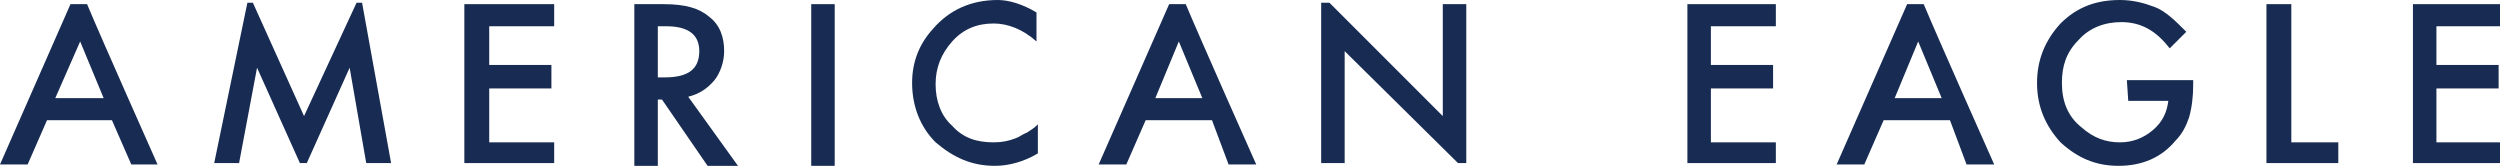
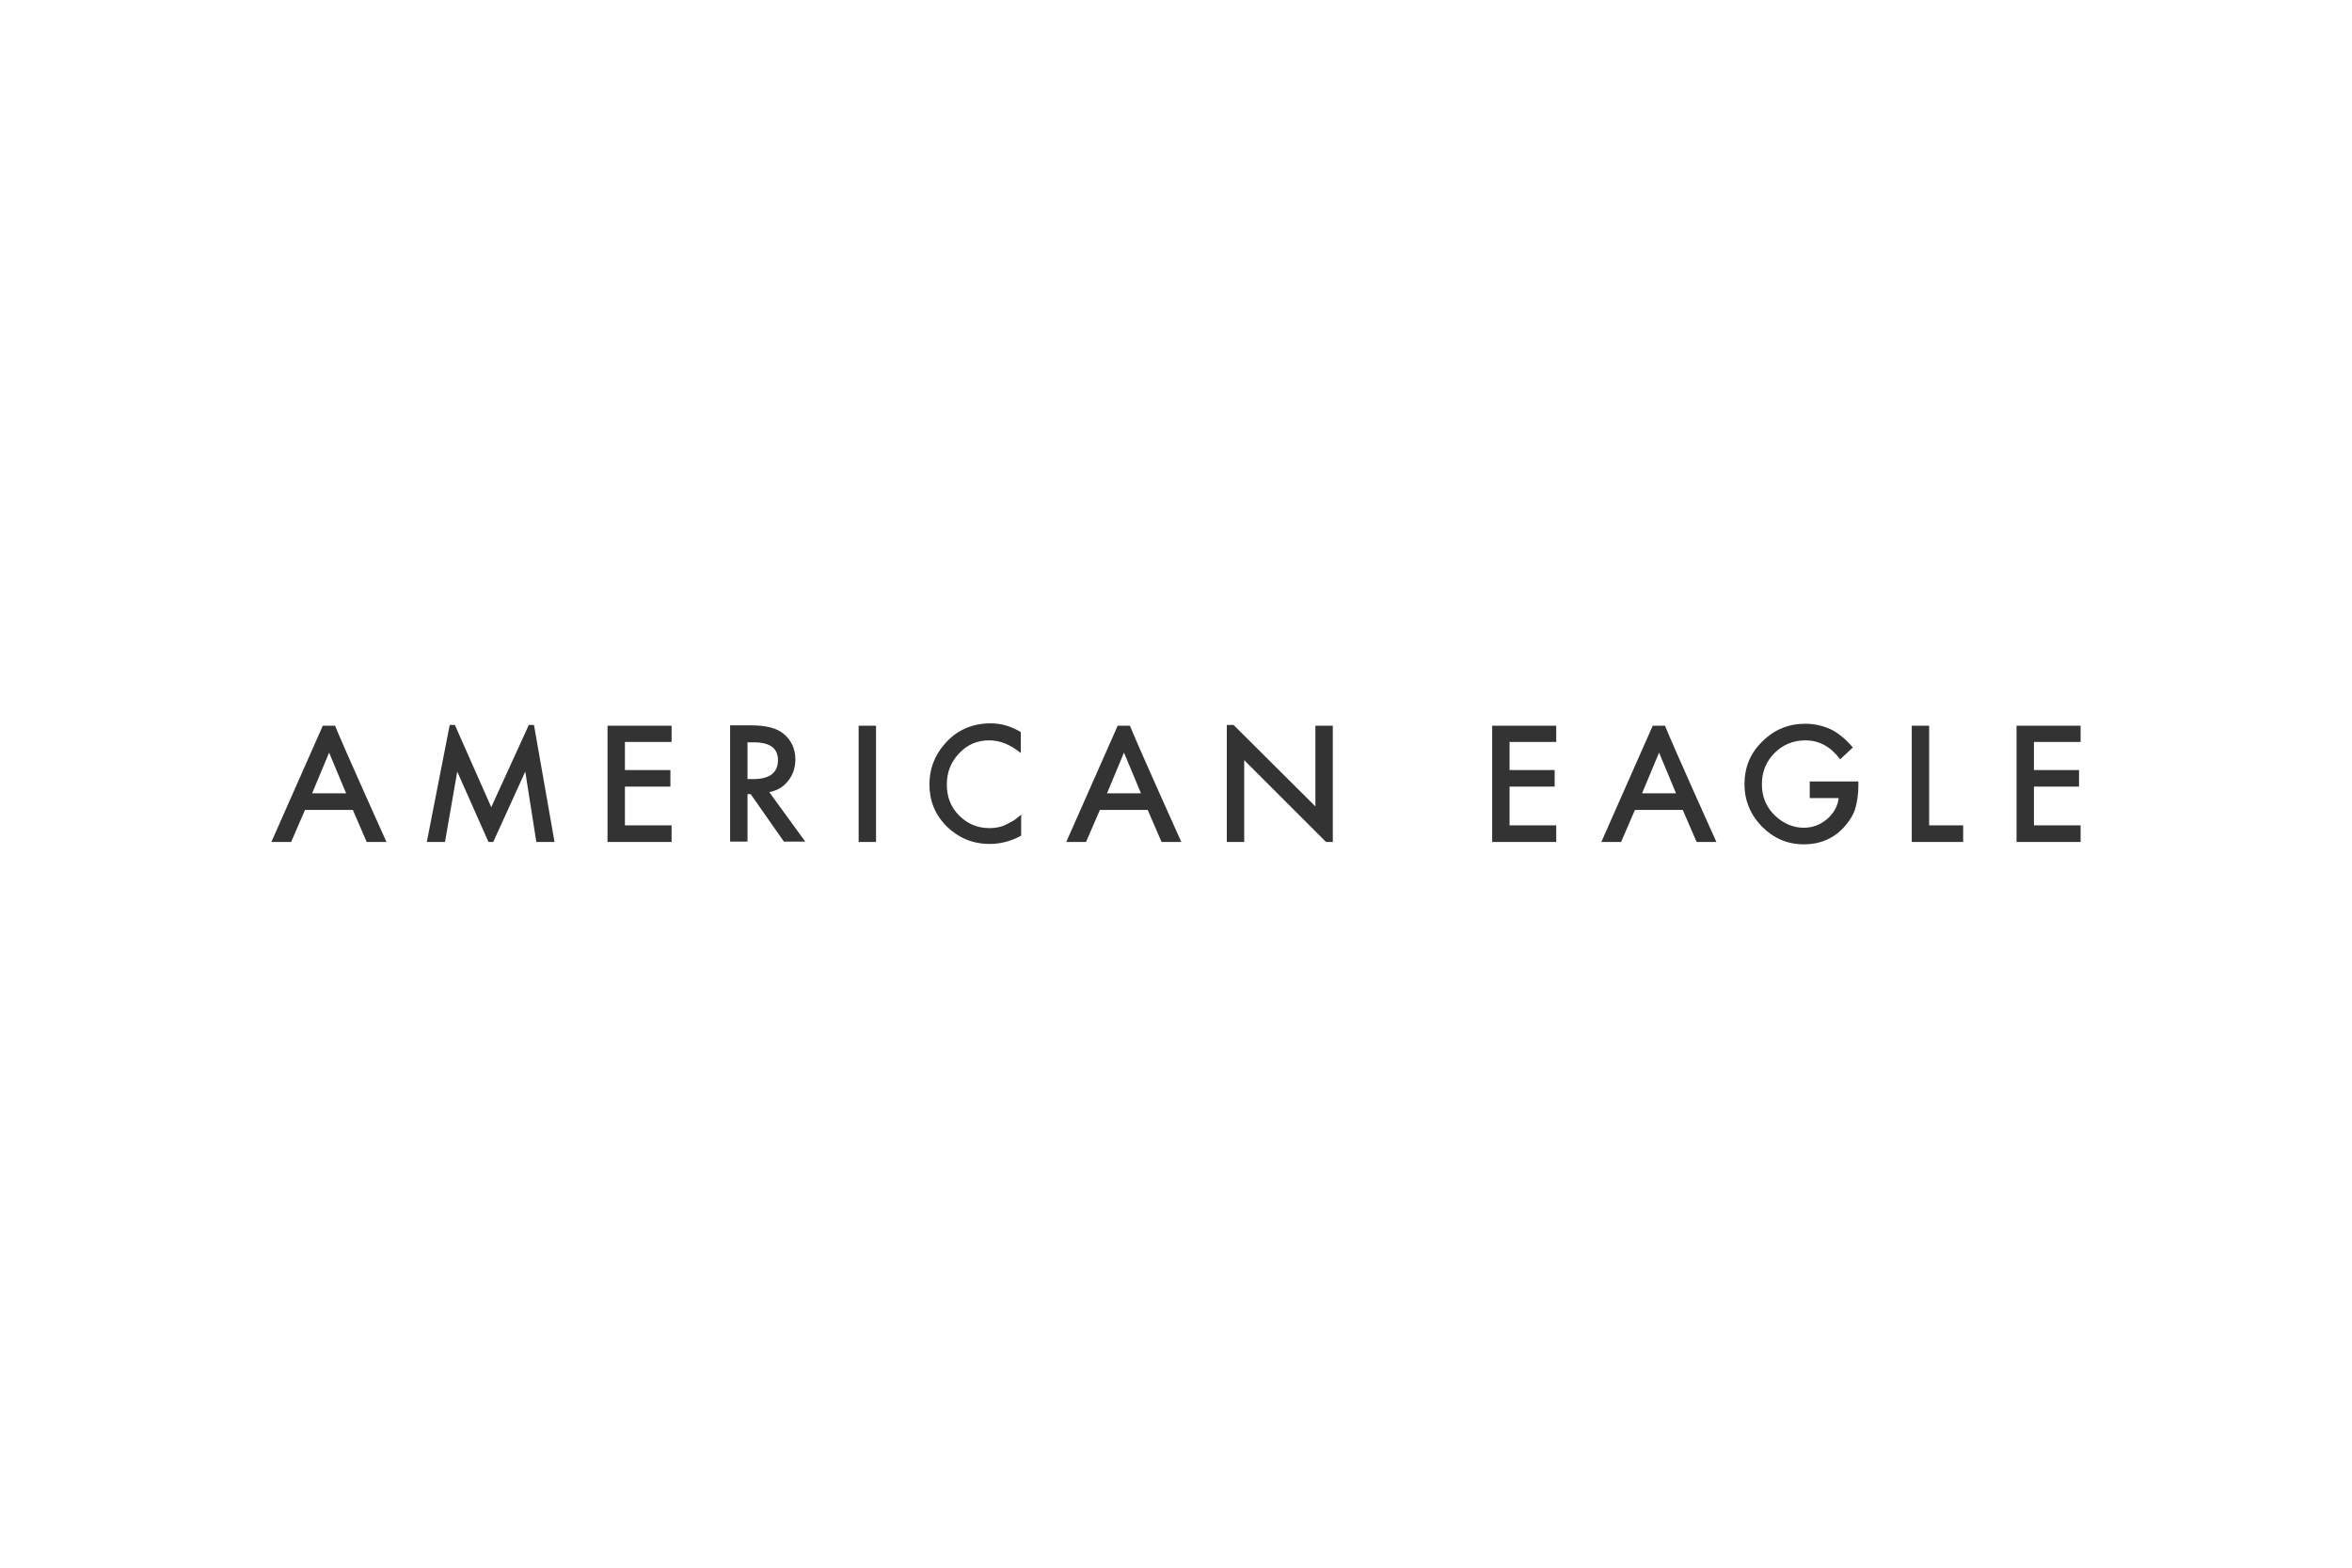
- <svg xmlns="http://www.w3.org/2000/svg" viewBox="2.5 14 180.9 12">
-   <g fill="#182C53">
-     <g>
-       <g>
-         <g>
-           <g>
-             <g>
-               <defs>
-                 <rect id="SVGID_1_" x="2.5" y="14" width="190.1" height="12.1" />
-               </defs>
-               <clipPath id="SVGID_2_">
-                 <use href="#SVGID_1_" style="overflow:visible;" />
-               </clipPath>
-               <path class="st2" d="M10.6,22.7H5.9l-1.4,3.2h-2l5.1-11.6h1.2c1,2.4,5.1,11.6,5.1,11.6H12L10.6,22.7z M10,21.1L8.3,17        l-1.8,4.1H10z" />
-             </g>
-           </g>
-         </g>
-       </g>
-       <g>
-         <g>
-           <g>
-             <g>
-               <defs>
-                 <rect id="SVGID_3_" x="2.5" y="14" width="190.1" height="12.1" />
-               </defs>
-               <clipPath id="SVGID_4_">
-                 <use href="#SVGID_3_" style="overflow:visible;" />
-               </clipPath>
-               <path class="st3" d="M143.6,22.7h-4.8l-1.4,3.2h-2l5.1-11.6h1.2c1,2.4,5.1,11.6,5.1,11.6h-2L143.6,22.7z M143,21.1l-1.7-4.1        l-1.7,4.1C139.5,21.1,143,21.1,143,21.1z" />
-             </g>
-           </g>
-         </g>
-       </g>
-     </g>
-     <polygon class="st0" points="36.1,14.3 36.1,25.8 42.6,25.8 42.6,24.3 37.9,24.3 37.9,20.4 42.4,20.4 42.4,18.7 37.9,18.7    37.9,15.9 42.6,15.9 42.6,14.3  " />
-     <g>
-       <g>
-         <g>
-           <g>
-             <g>
-               <defs>
-                 <rect id="SVGID_5_" x="2.5" y="14" width="190.1" height="12.1" />
-               </defs>
-               <clipPath id="SVGID_6_">
-                 <use href="#SVGID_5_" style="overflow:visible;" />
-               </clipPath>
-               <path class="st4" d="M52.3,21l3.6,5h-2.2l-3.3-4.8h-0.3V26h-1.7V14.3h2.1c1.6,0,2.6,0.3,3.3,0.9c0.8,0.6,1.1,1.5,1.1,2.5        c0,0.8-0.3,1.6-0.7,2.1C53.7,20.4,53.1,20.8,52.3,21 M50.1,19.6h0.5c1.7,0,2.5-0.6,2.5-1.9c0-1.2-0.8-1.8-2.4-1.8h-0.6V19.6z" />
-             </g>
-           </g>
-         </g>
-       </g>
-     </g>
-     <rect x="61.2" y="14.3" class="st0" width="1.7" height="11.7" />
-     <g>
-       <g>
-         <g>
-           <g>
-             <g>
-               <defs>
-                 <rect id="SVGID_7_" x="2.5" y="14" width="190.1" height="12.1" />
-               </defs>
-               <clipPath id="SVGID_8_">
-                 <use href="#SVGID_7_" style="overflow:visible;" />
-               </clipPath>
-               <path class="st5" d="M77.5,14.9V17c-1-0.9-2.1-1.3-3.1-1.3c-1.2,0-2.2,0.4-3,1.3s-1.2,1.9-1.2,3.1s0.4,2.3,1.2,3        c0.8,0.9,1.8,1.2,3,1.2c0.6,0,1.1-0.1,1.6-0.3c0.3-0.1,0.5-0.3,0.8-0.4c0.3-0.2,0.5-0.3,0.8-0.6v2.1c-1,0.6-2.1,0.9-3.1,0.9        c-1.7,0-3-0.6-4.3-1.7c-1.1-1.1-1.7-2.6-1.7-4.3c0-1.5,0.5-2.8,1.5-3.9c1.2-1.4,2.8-2.1,4.7-2.1C75.5,14,76.5,14.3,77.5,14.9" />
-             </g>
-           </g>
-         </g>
-       </g>
-     </g>
-     <polygon class="st0" points="124.6,14.3 124.6,25.8 131,25.8 131,24.3 126.3,24.3 126.3,20.4 130.8,20.4 130.8,18.7 126.3,18.7    126.3,15.9 131,15.9 131,14.3  " />
-     <g>
-       <g>
-         <g>
-           <g>
-             <g>
-               <defs>
-                 <rect id="SVGID_9_" x="2.5" y="14" width="190.1" height="12.1" />
-               </defs>
-               <clipPath id="SVGID_10_">
-                 <use href="#SVGID_9_" style="overflow:visible;" />
-               </clipPath>
-               <path class="st6" d="M156.4,19.8h4.8v0.3c0,0.9-0.1,1.7-0.3,2.4c-0.2,0.6-0.5,1.2-1,1.7c-1,1.2-2.4,1.8-4.1,1.8        s-3-0.6-4.2-1.7c-1.1-1.2-1.7-2.6-1.7-4.3s0.6-3.1,1.7-4.3c1.2-1.2,2.6-1.7,4.3-1.7c0.9,0,1.7,0.2,2.5,0.5s1.5,1,2.3,1.8        l-1.2,1.2c-1-1.3-2.1-1.9-3.5-1.9c-1.2,0-2.3,0.4-3.1,1.3c-0.9,0.9-1.2,1.9-1.2,3.1c0,1.3,0.4,2.4,1.4,3.2        c0.9,0.8,1.8,1.1,2.8,1.1c0.9,0,1.7-0.3,2.4-0.9s1-1.3,1.1-2.1h-2.9L156.4,19.8L156.4,19.8z" />
-             </g>
-           </g>
-         </g>
-       </g>
-     </g>
-     <polygon class="st0" points="166.5,14.3 166.5,25.8 171.7,25.8 171.7,24.3 168.3,24.3 168.3,14.3  " />
-     <polygon class="st0" points="177.1,14.3 177.1,25.8 183.4,25.8 183.4,24.3 178.8,24.3 178.8,20.4 183.3,20.4 183.3,18.7    178.8,18.7 178.8,15.9 183.4,15.9 183.4,14.3  " />
-     <g>
-       <g>
-         <g>
-           <g>
-             <g>
-               <defs>
-                 <rect id="SVGID_11_" x="2.5" y="14" width="190.1" height="12.1" />
-               </defs>
-               <clipPath id="SVGID_12_">
-                 <use href="#SVGID_11_" style="overflow:visible;" />
-               </clipPath>
-               <path class="st7" d="M90.2,22.7h-4.8L84,25.9h-2l5.1-11.6h1.2c1,2.4,5.1,11.6,5.1,11.6h-2L90.2,22.7z M89.5,21.1L87.8,17        l-1.7,4.1C86,21.1,89.5,21.1,89.5,21.1z" />
-             </g>
-           </g>
-         </g>
-       </g>
-     </g>
-     <polygon class="st0" points="28.3,14.2 24.5,22.4 20.8,14.2 20.4,14.2 18,25.8 19.8,25.8 21.1,18.9 24.2,25.8 24.7,25.8 27.8,18.9    29,25.8 30.8,25.8 28.7,14.2  " />
-     <polygon class="st0" points="98.1,14.2 98.1,25.8 99.8,25.8 99.8,17.7 108,25.8 108.6,25.8 108.6,14.3 106.9,14.3 106.9,22.4    98.7,14.2  " />
-   </g>
+ <svg xmlns="http://www.w3.org/2000/svg" height="800" width="1200" fill="#333" viewBox="-34.312 -3.825 297.375 22.95">
+   <path d="M9.45 8.851L7.3 3.701l-2.15 5.15zm.85 2.1H4.25l-1.75 4.05H0L6.5.3h1.55c1.2 2.951 6.5 14.701 6.5 14.701h-2.5zm167.3-2.1l-2.148-5.15-2.15 5.15zm.85 2.1h-6.05l-1.75 4.051h-2.5l6.5-14.701h1.55c1.2 2.951 6.5 14.701 6.5 14.701h-2.5zM44.7 5.902h5.75v2.099H44.7v4.901h5.9v2.099h-8.1V.3h8.1v2.051h-5.9zM60.2 7.05h.7c2.1 0 3.149-.799 3.149-2.398 0-1.5-1-2.25-3.05-2.25h-.8V7.05zm2.75 1.651l4.55 6.25h-2.7l-4.2-6h-.4v6H58V.251h2.6c1.95 0 3.351.352 4.2 1.102.95.799 1.45 1.898 1.45 3.197 0 1.053-.3 1.951-.9 2.701-.6.799-1.4 1.25-2.4 1.45M74.25.3h2.2v14.701h-2.2zm20.5.801V3.75c-1.3-1.049-2.6-1.6-4-1.6-1.5 0-2.8.551-3.8 1.648C85.9 4.9 85.4 6.199 85.4 7.75c0 1.549.5 2.852 1.55 3.9s2.3 1.6 3.85 1.6c.8 0 1.45-.148 2-.398.3-.15.601-.303.95-.5.35-.201.65-.5 1.05-.803v2.65c-1.25.701-2.6 1.051-4 1.051-2.1 0-3.899-.75-5.399-2.201-1.5-1.5-2.2-3.25-2.2-5.35 0-1.85.6-3.549 1.85-5C86.55.9 88.55 0 90.95 0c1.3.001 2.55.351 3.8 1.101m61.8 4.801h5.7v2.099h-5.7v4.901h5.9v2.099h-8.1V.3h8.1v2.051h-5.9zm38.05 1.449h6.052v.5c0 1.1-.15 2.1-.4 2.949-.25.801-.7 1.5-1.3 2.199-1.352 1.551-3.102 2.301-5.2 2.301-2.05 0-3.8-.75-5.3-2.25-1.45-1.5-2.2-3.301-2.2-5.35 0-2.15.75-3.951 2.25-5.4 1.5-1.5 3.3-2.25 5.45-2.25 1.148 0 2.2.25 3.2.699.948.451 1.898 1.25 2.8 2.301l-1.602 1.5c-1.198-1.6-2.648-2.398-4.398-2.398-1.55 0-2.852.549-3.9 1.6-1.049 1.049-1.6 2.352-1.6 3.949 0 1.65.6 3 1.75 4.051 1.1 1 2.3 1.449 3.55 1.449 1.1 0 2.05-.35 2.95-1.1.85-.75 1.35-1.65 1.45-2.65H194.5v-2.1zm19.3 5.551v2.099h-6.5V.3h2.2v12.602zm14.85 2.099v-2.099h-5.9V8.001h5.7V5.902h-5.7V2.351h5.9V.3h-8.1v14.701zm-118.8-6.15l-2.15-5.15-2.149 5.15zm.85 2.1h-6.05l-1.75 4.05h-2.5L107 .3h1.55c1.2 2.951 6.5 14.701 6.5 14.701h-2.5zm-82.75 4.05l4.05-8.9 1.4 8.9h2.3L33.2.201h-.65l-4.75 10.4-4.6-10.4h-.65l-2.9 14.8h2.3l1.55-8.9 3.95 8.9zM132 .3v10.201L121.65.201h-.85v14.8h2.2V4.652l10.35 10.349h.85V.3z" />
</svg>
